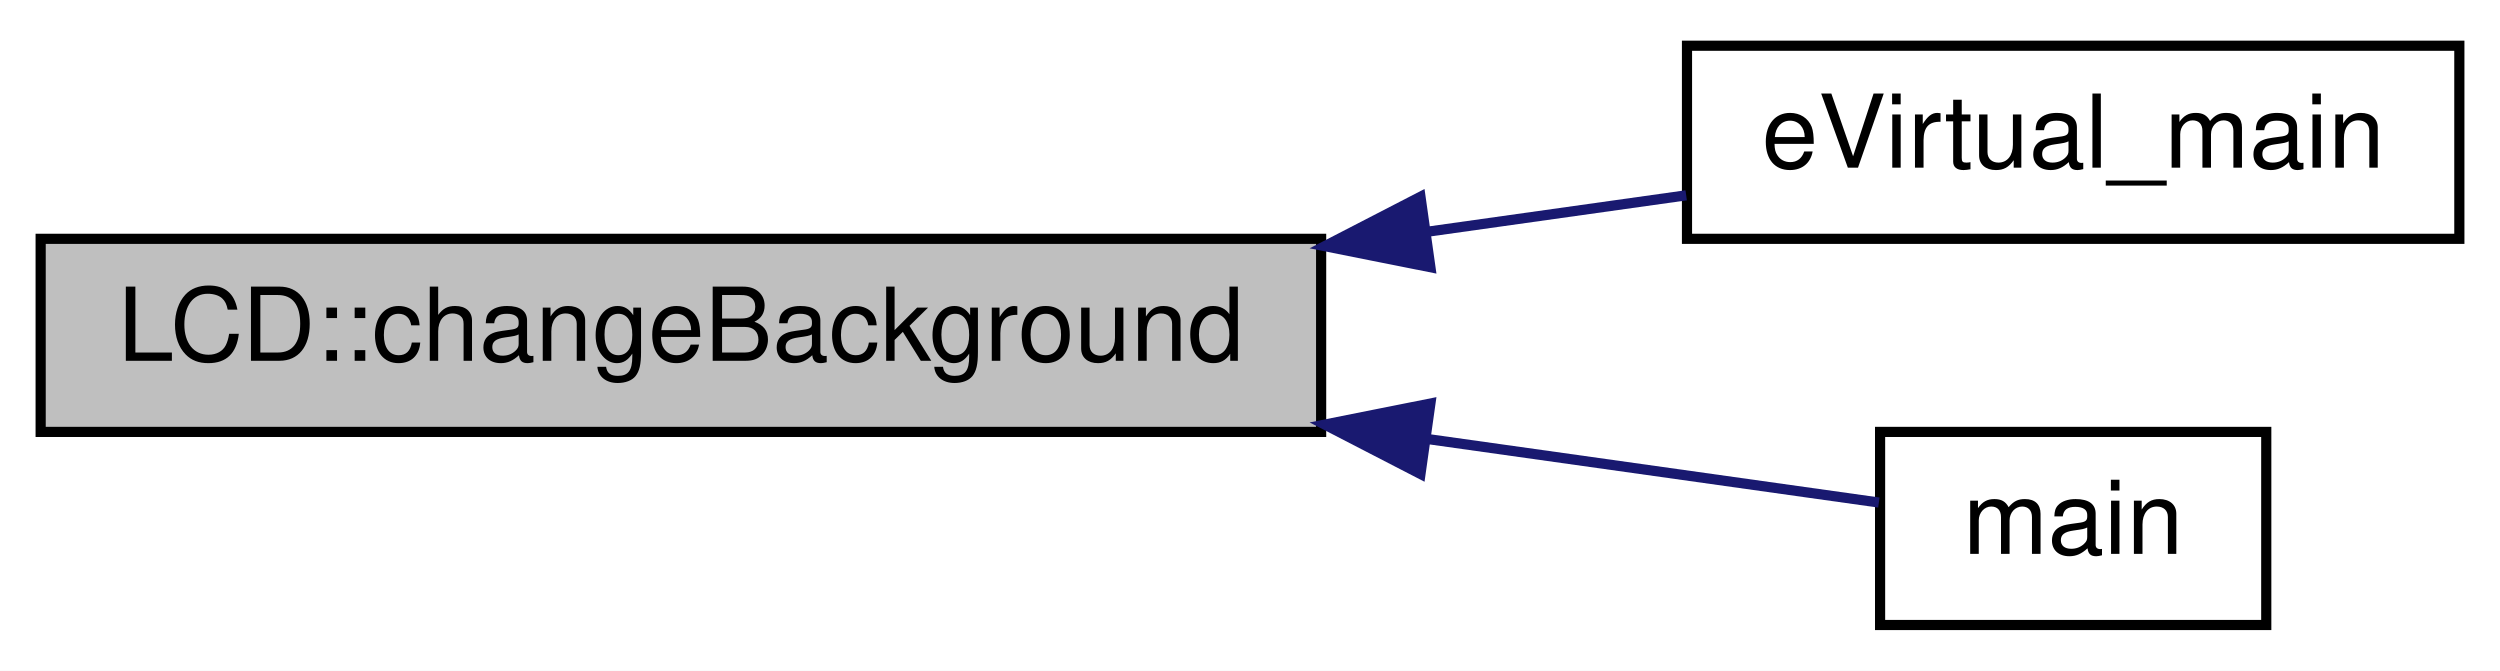
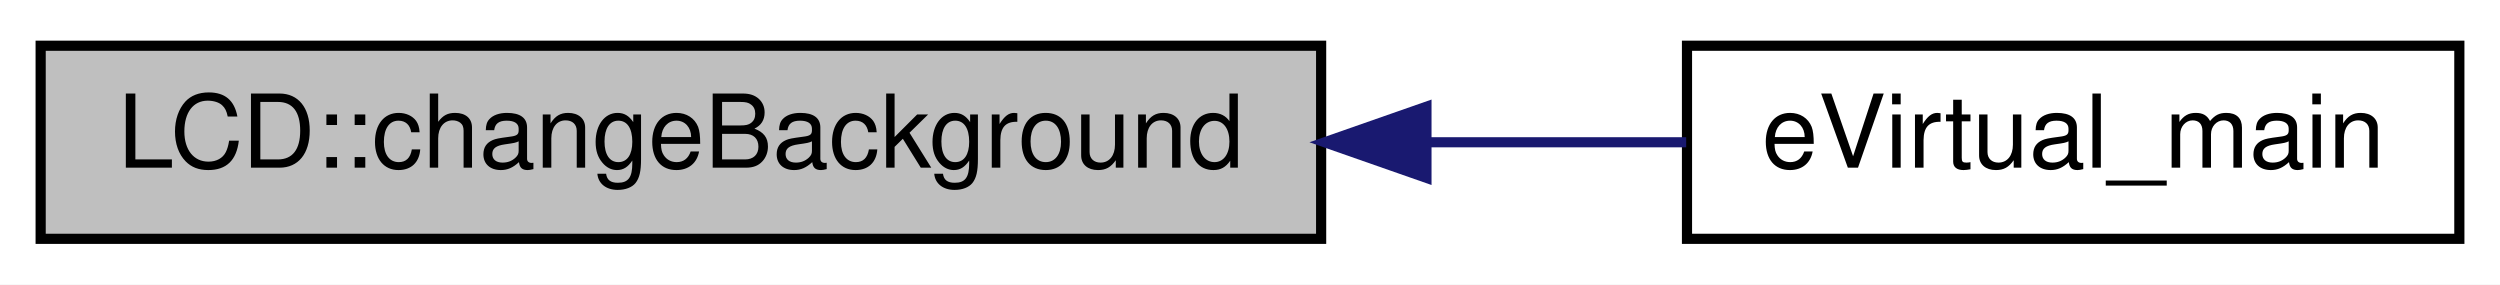
- <svg xmlns="http://www.w3.org/2000/svg" xmlns:xlink="http://www.w3.org/1999/xlink" width="246pt" height="66pt" viewBox="0.00 0.00 246.00 66.00">
-   <g id="graph0" class="graph" transform="scale(1 1) rotate(0) translate(4 62)">
-     <polygon fill="white" stroke="none" points="-4,4 -4,-62 242,-62 242,4 -4,4" />
+ <svg xmlns="http://www.w3.org/2000/svg" xmlns:xlink="http://www.w3.org/1999/xlink" width="246pt" height="28pt" viewBox="0.00 0.00 246.00 28.00">
+   <g id="graph0" class="graph" transform="scale(1 1) rotate(0) translate(4 24)">
+     <polygon fill="white" stroke="none" points="-4,4 -4,-24 242,-24 242,4 -4,4" />
    <g id="node1" class="node">
-       <polygon fill="#bfbfbf" stroke="black" points="0,-19.5 0,-38.5 126,-38.5 126,-19.5 0,-19.5" />
-       <text text-anchor="middle" x="63" y="-26.5" font-family="Helvetica,sans-Serif" font-size="10.00">LCD::changeBackground</text>
+       <polygon fill="#bfbfbf" stroke="black" points="0,-0.5 0,-19.5 126,-19.5 126,-0.5 0,-0.5" />
+       <text text-anchor="middle" x="63" y="-7.5" font-family="Helvetica,sans-Serif" font-size="10.00">LCD::changeBackground</text>
    </g>
    <g id="node2" class="node">
      <g id="a_node2">
-         <a xlink:href="lcd__debug_8cpp.html#a3161479854ea3c6efccc25dfb4f83a99" target="_top" xlink:title="[COPY&amp;PASTE] Assures the existence of the &quot;qfix-code-main-method&quot; ">
-           <polygon fill="white" stroke="black" points="162,-38.5 162,-57.5 238,-57.5 238,-38.5 162,-38.5" />
-           <text text-anchor="middle" x="200" y="-45.5" font-family="Helvetica,sans-Serif" font-size="10.00">eVirtual_main</text>
+         <a xlink:href="dancing__dragon_8cpp.html#a8060903c79de8471925c79907ac171a9" target="_top" xlink:title="[COPY&amp;PASTE] Assures the existence of the &quot;qfix-code-main-method&quot; ">
+           <polygon fill="white" stroke="black" points="162,-0.5 162,-19.5 238,-19.5 238,-0.5 162,-0.5" />
+           <text text-anchor="middle" x="200" y="-7.5" font-family="Helvetica,sans-Serif" font-size="10.00">eVirtual_main</text>
        </a>
      </g>
    </g>
    <g id="edge1" class="edge">
-       <path fill="none" stroke="midnightblue" d="M136.355,-39.183C145.192,-40.427 153.917,-41.655 161.921,-42.782" />
-       <polygon fill="midnightblue" stroke="midnightblue" points="136.753,-35.705 126.363,-37.777 135.777,-42.637 136.753,-35.705" />
-     </g>
-     <g id="node3" class="node">
-       <g id="a_node3">
-         <a xlink:href="dancing__dragon_8cpp.html#a840291bc02cba5474a4cb46a9b9566fe" target="_top" xlink:title="main">
-           <polygon fill="white" stroke="black" points="181,-0.5 181,-19.5 219,-19.5 219,-0.5 181,-0.5" />
-           <text text-anchor="middle" x="200" y="-7.5" font-family="Helvetica,sans-Serif" font-size="10.00">main</text>
-         </a>
-       </g>
-     </g>
-     <g id="edge2" class="edge">
-       <path fill="none" stroke="midnightblue" d="M136.64,-18.777C153.117,-16.458 169.183,-14.196 180.881,-12.55" />
-       <polygon fill="midnightblue" stroke="midnightblue" points="135.777,-15.363 126.363,-20.223 136.753,-22.295 135.777,-15.363" />
+       <path fill="none" stroke="midnightblue" d="M136.64,-10C145.379,-10 154.003,-10 161.921,-10" />
+       <polygon fill="midnightblue" stroke="midnightblue" points="136.363,-6.5 126.363,-10 136.363,-13.5 136.363,-6.5" />
    </g>
  </g>
</svg>
